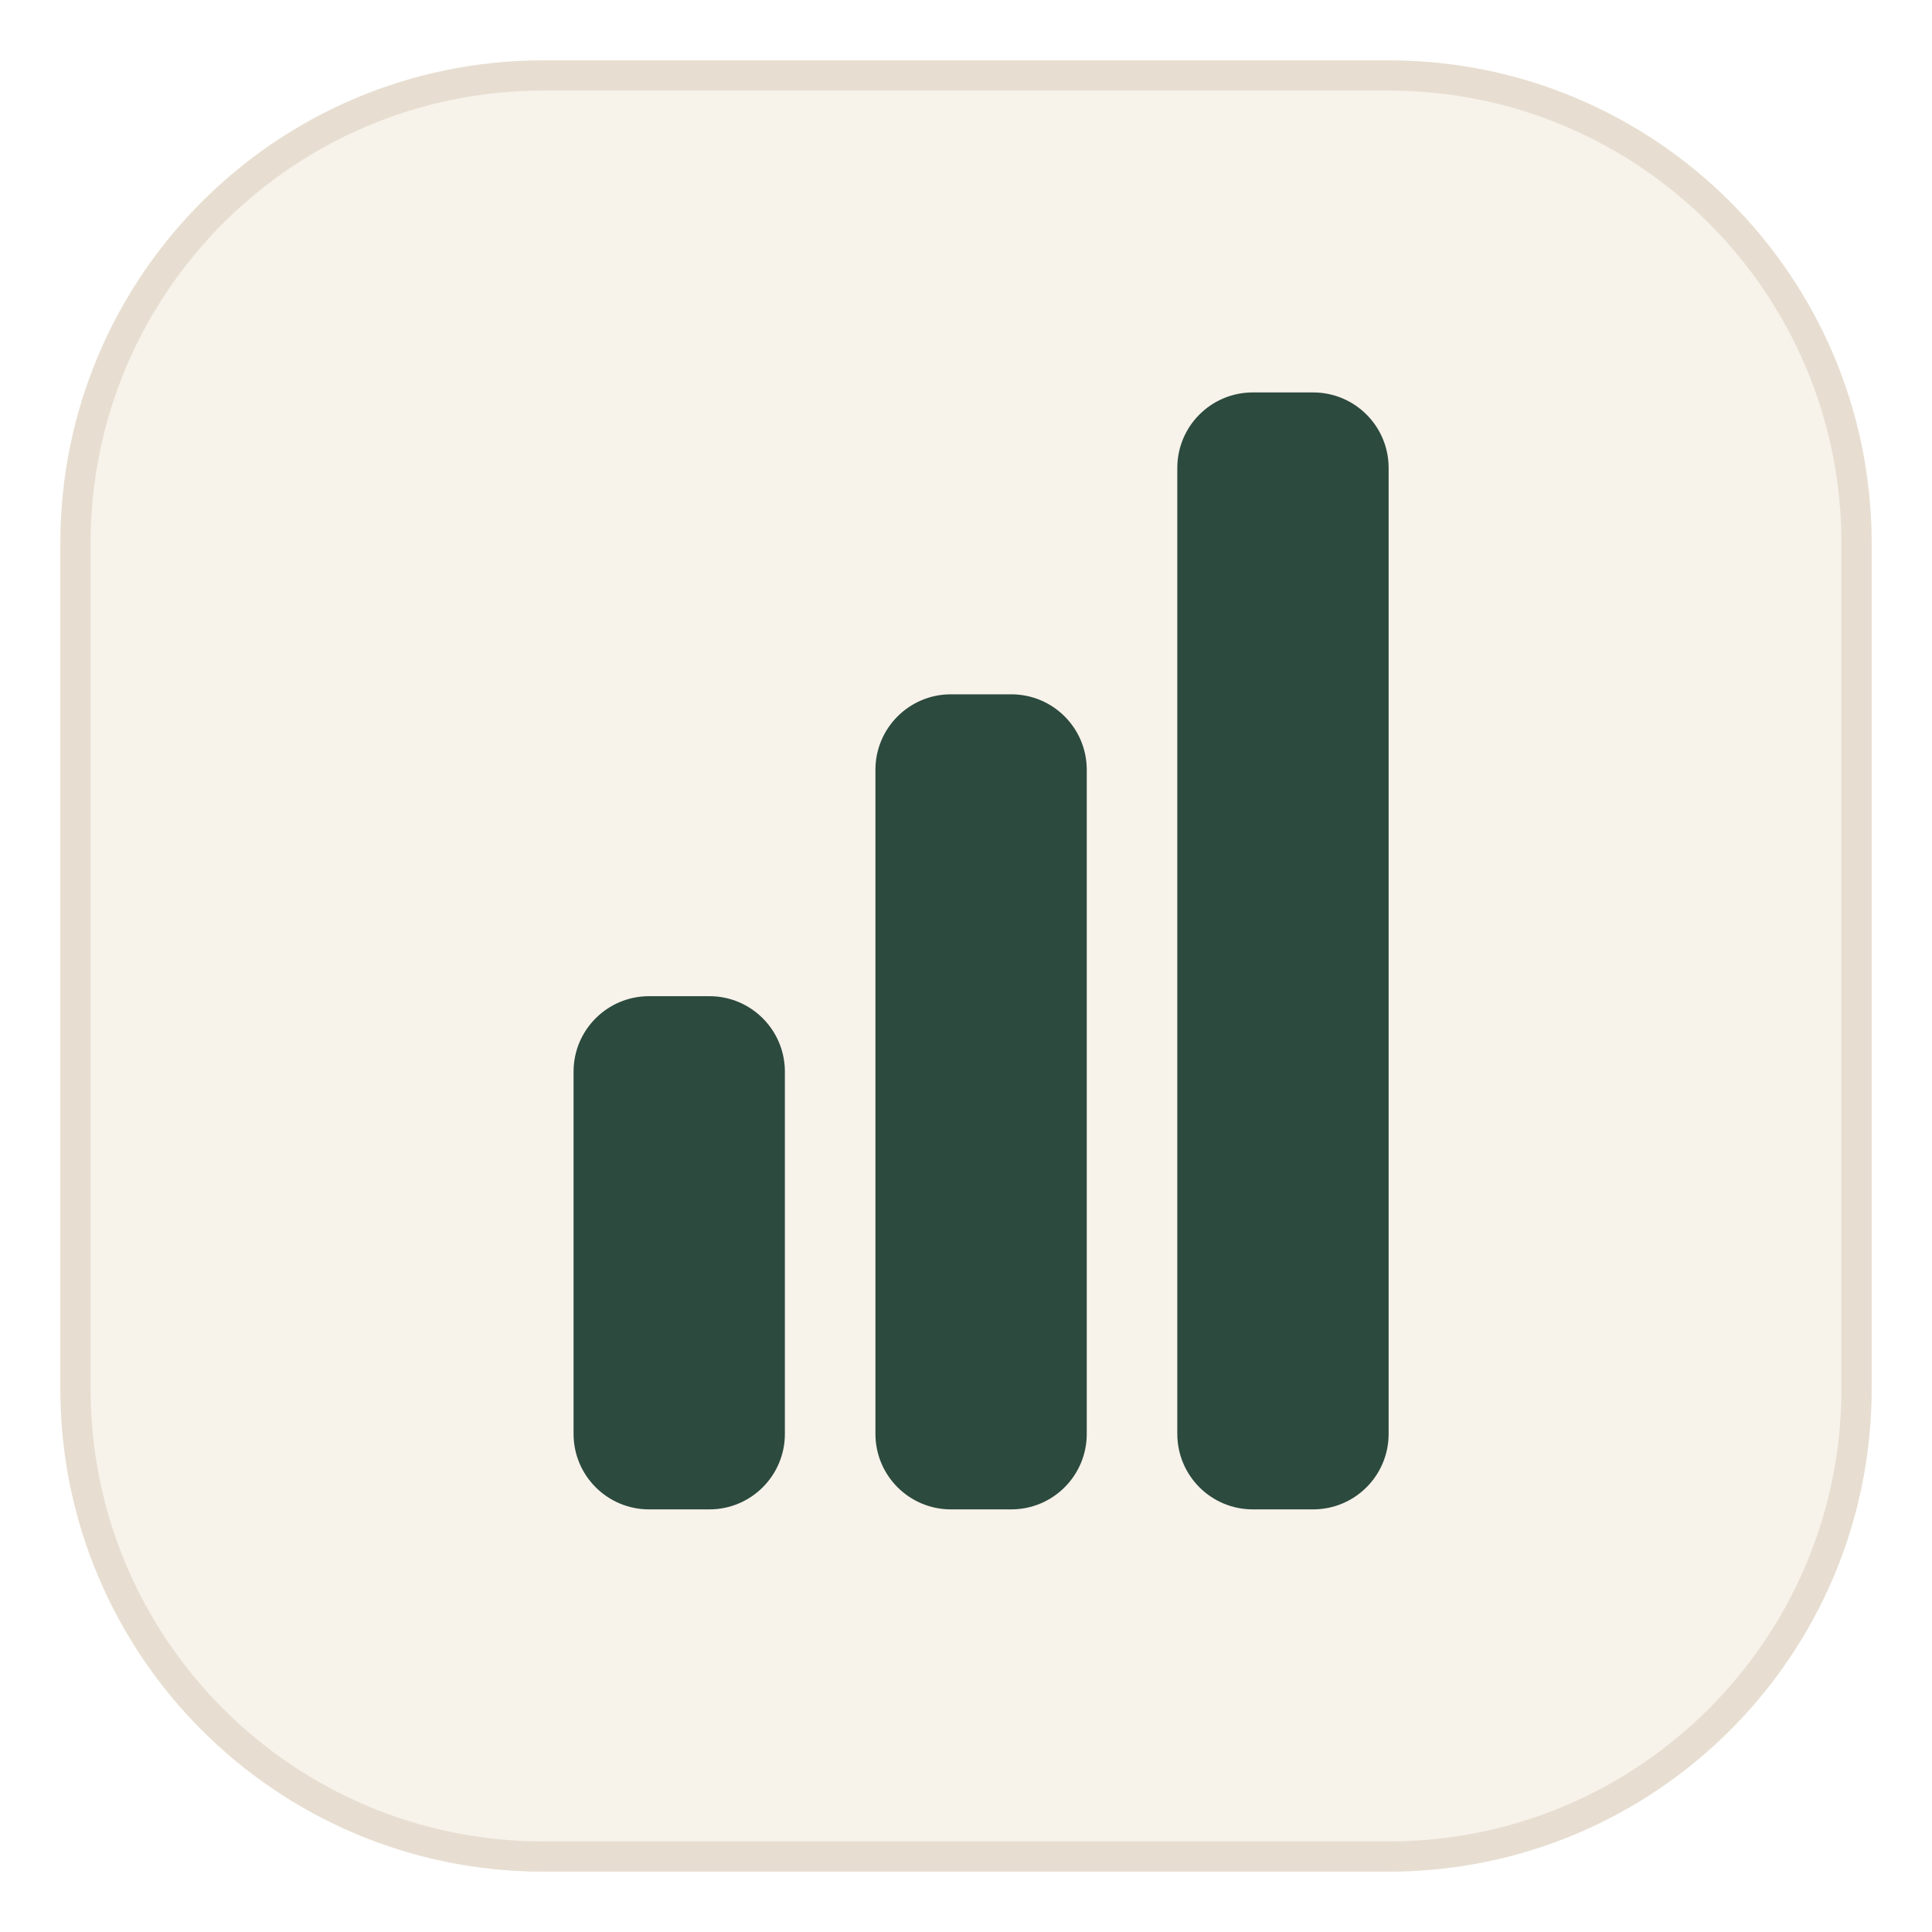
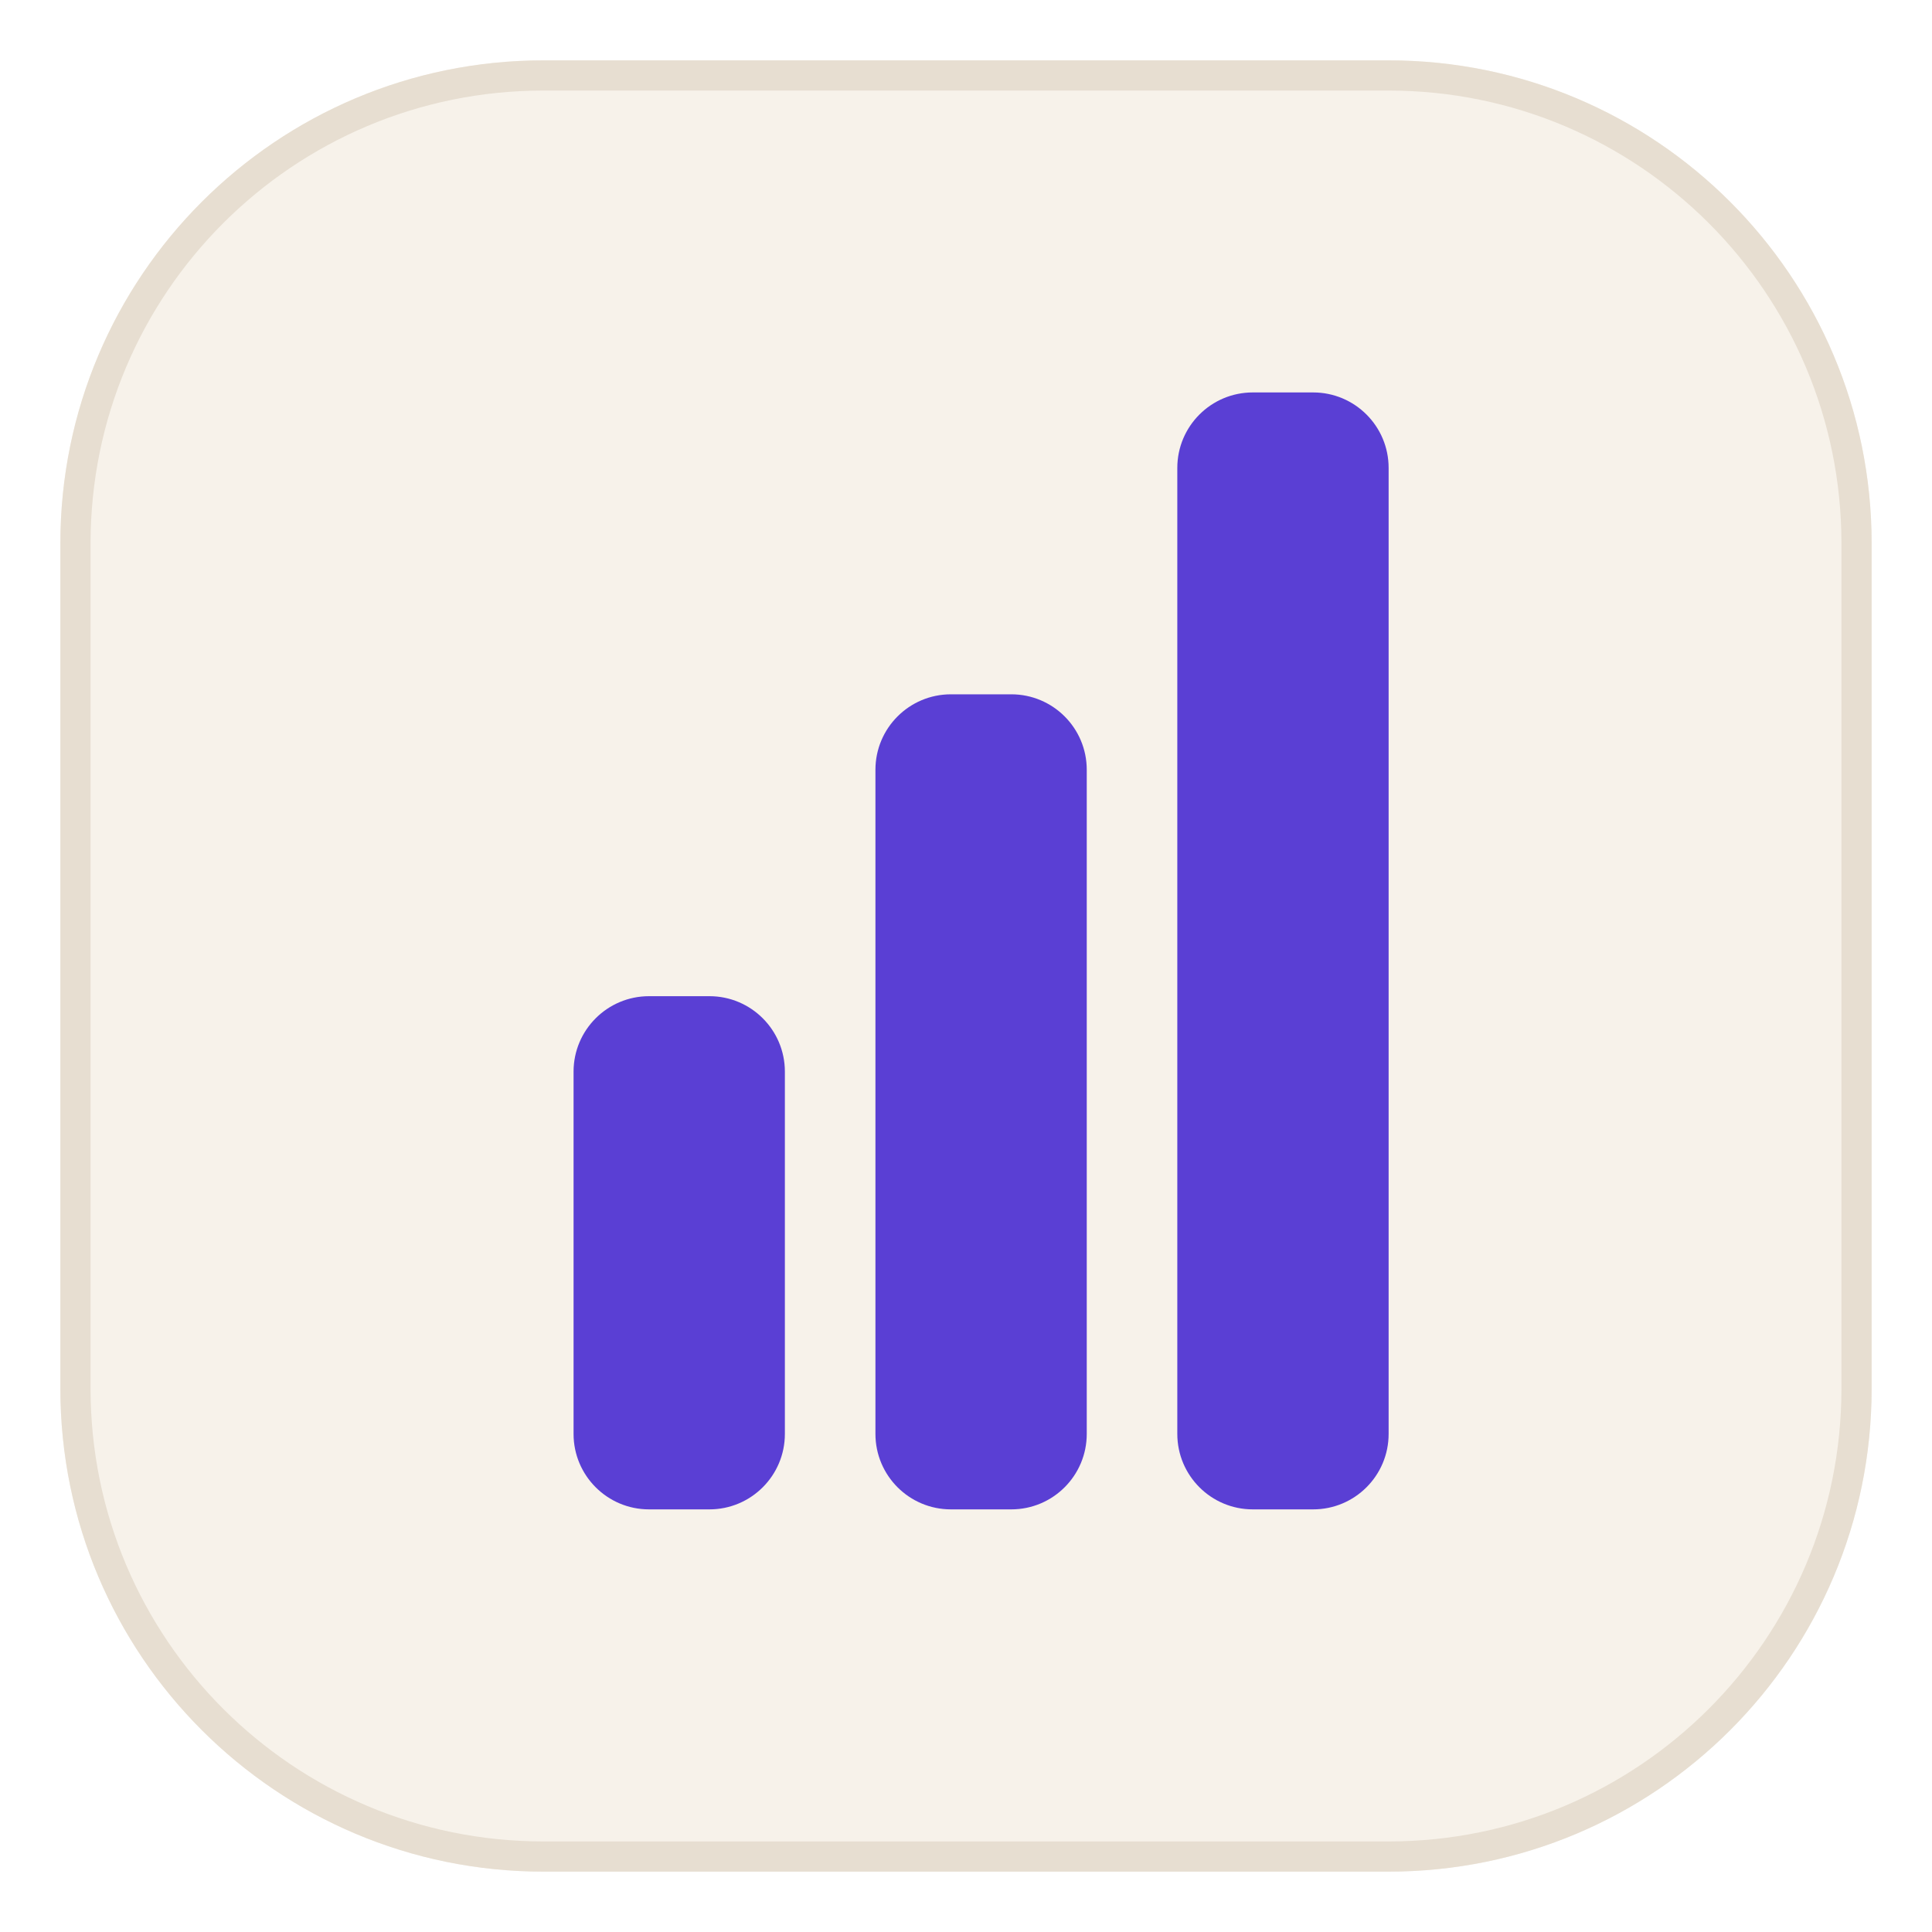
<svg xmlns="http://www.w3.org/2000/svg" width="64" height="64" viewBox="0 0 64 64" fill="none">
  <rect x="2" y="2" width="60" height="60" rx="16" fill="#F7F2EA" />
  <rect x="2.5" y="2.5" width="59" height="59" rx="15.5" stroke="#E7DED1" />
-   <rect x="19" y="33" width="7" height="17" rx="2.5" fill="#2C4A3E" />
-   <rect x="29" y="23" width="7" height="27" rx="2.5" fill="#2C4A3E" />
-   <rect x="39" y="13" width="7" height="37" rx="2.5" fill="#2C4A3E" />
+   <rect x="19" y="33" width="7" height="17" rx="2.5" fill="#5A3FD4" />
+   <rect x="29" y="23" width="7" height="27" rx="2.5" fill="#5A3FD4" />
+   <rect x="39" y="13" width="7" height="37" rx="2.5" fill="#5A3FD4" />
</svg>
